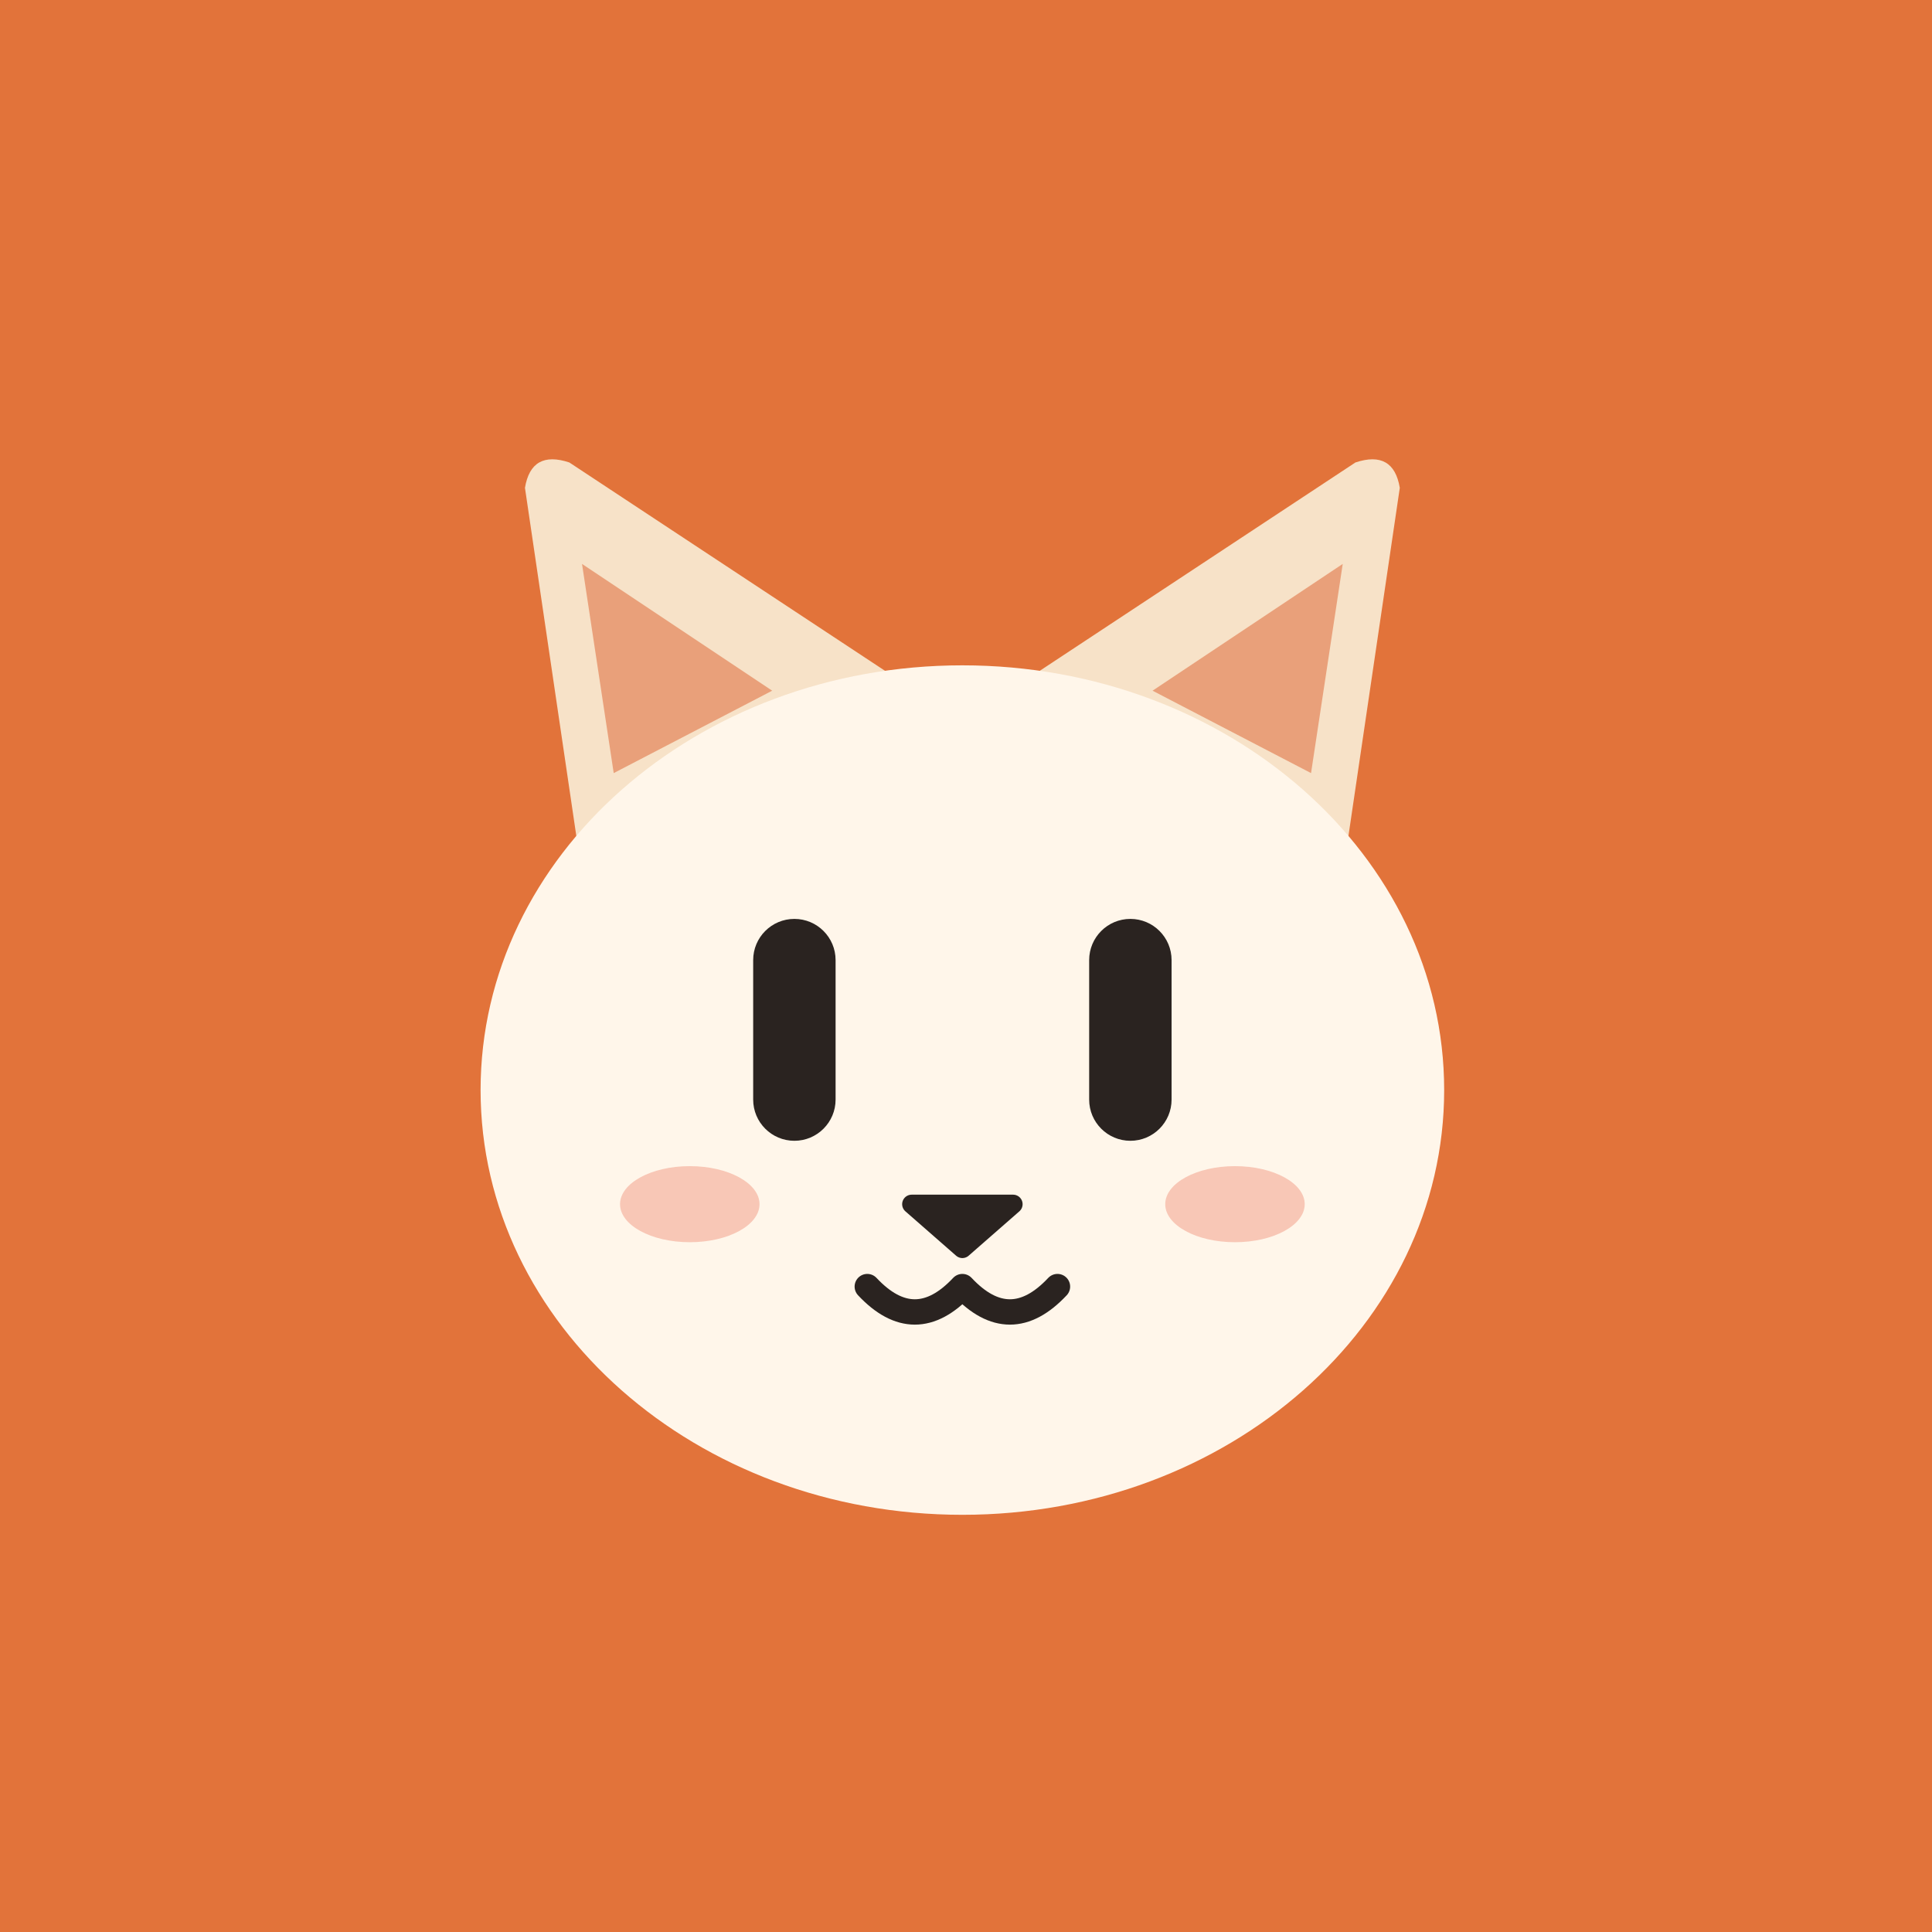
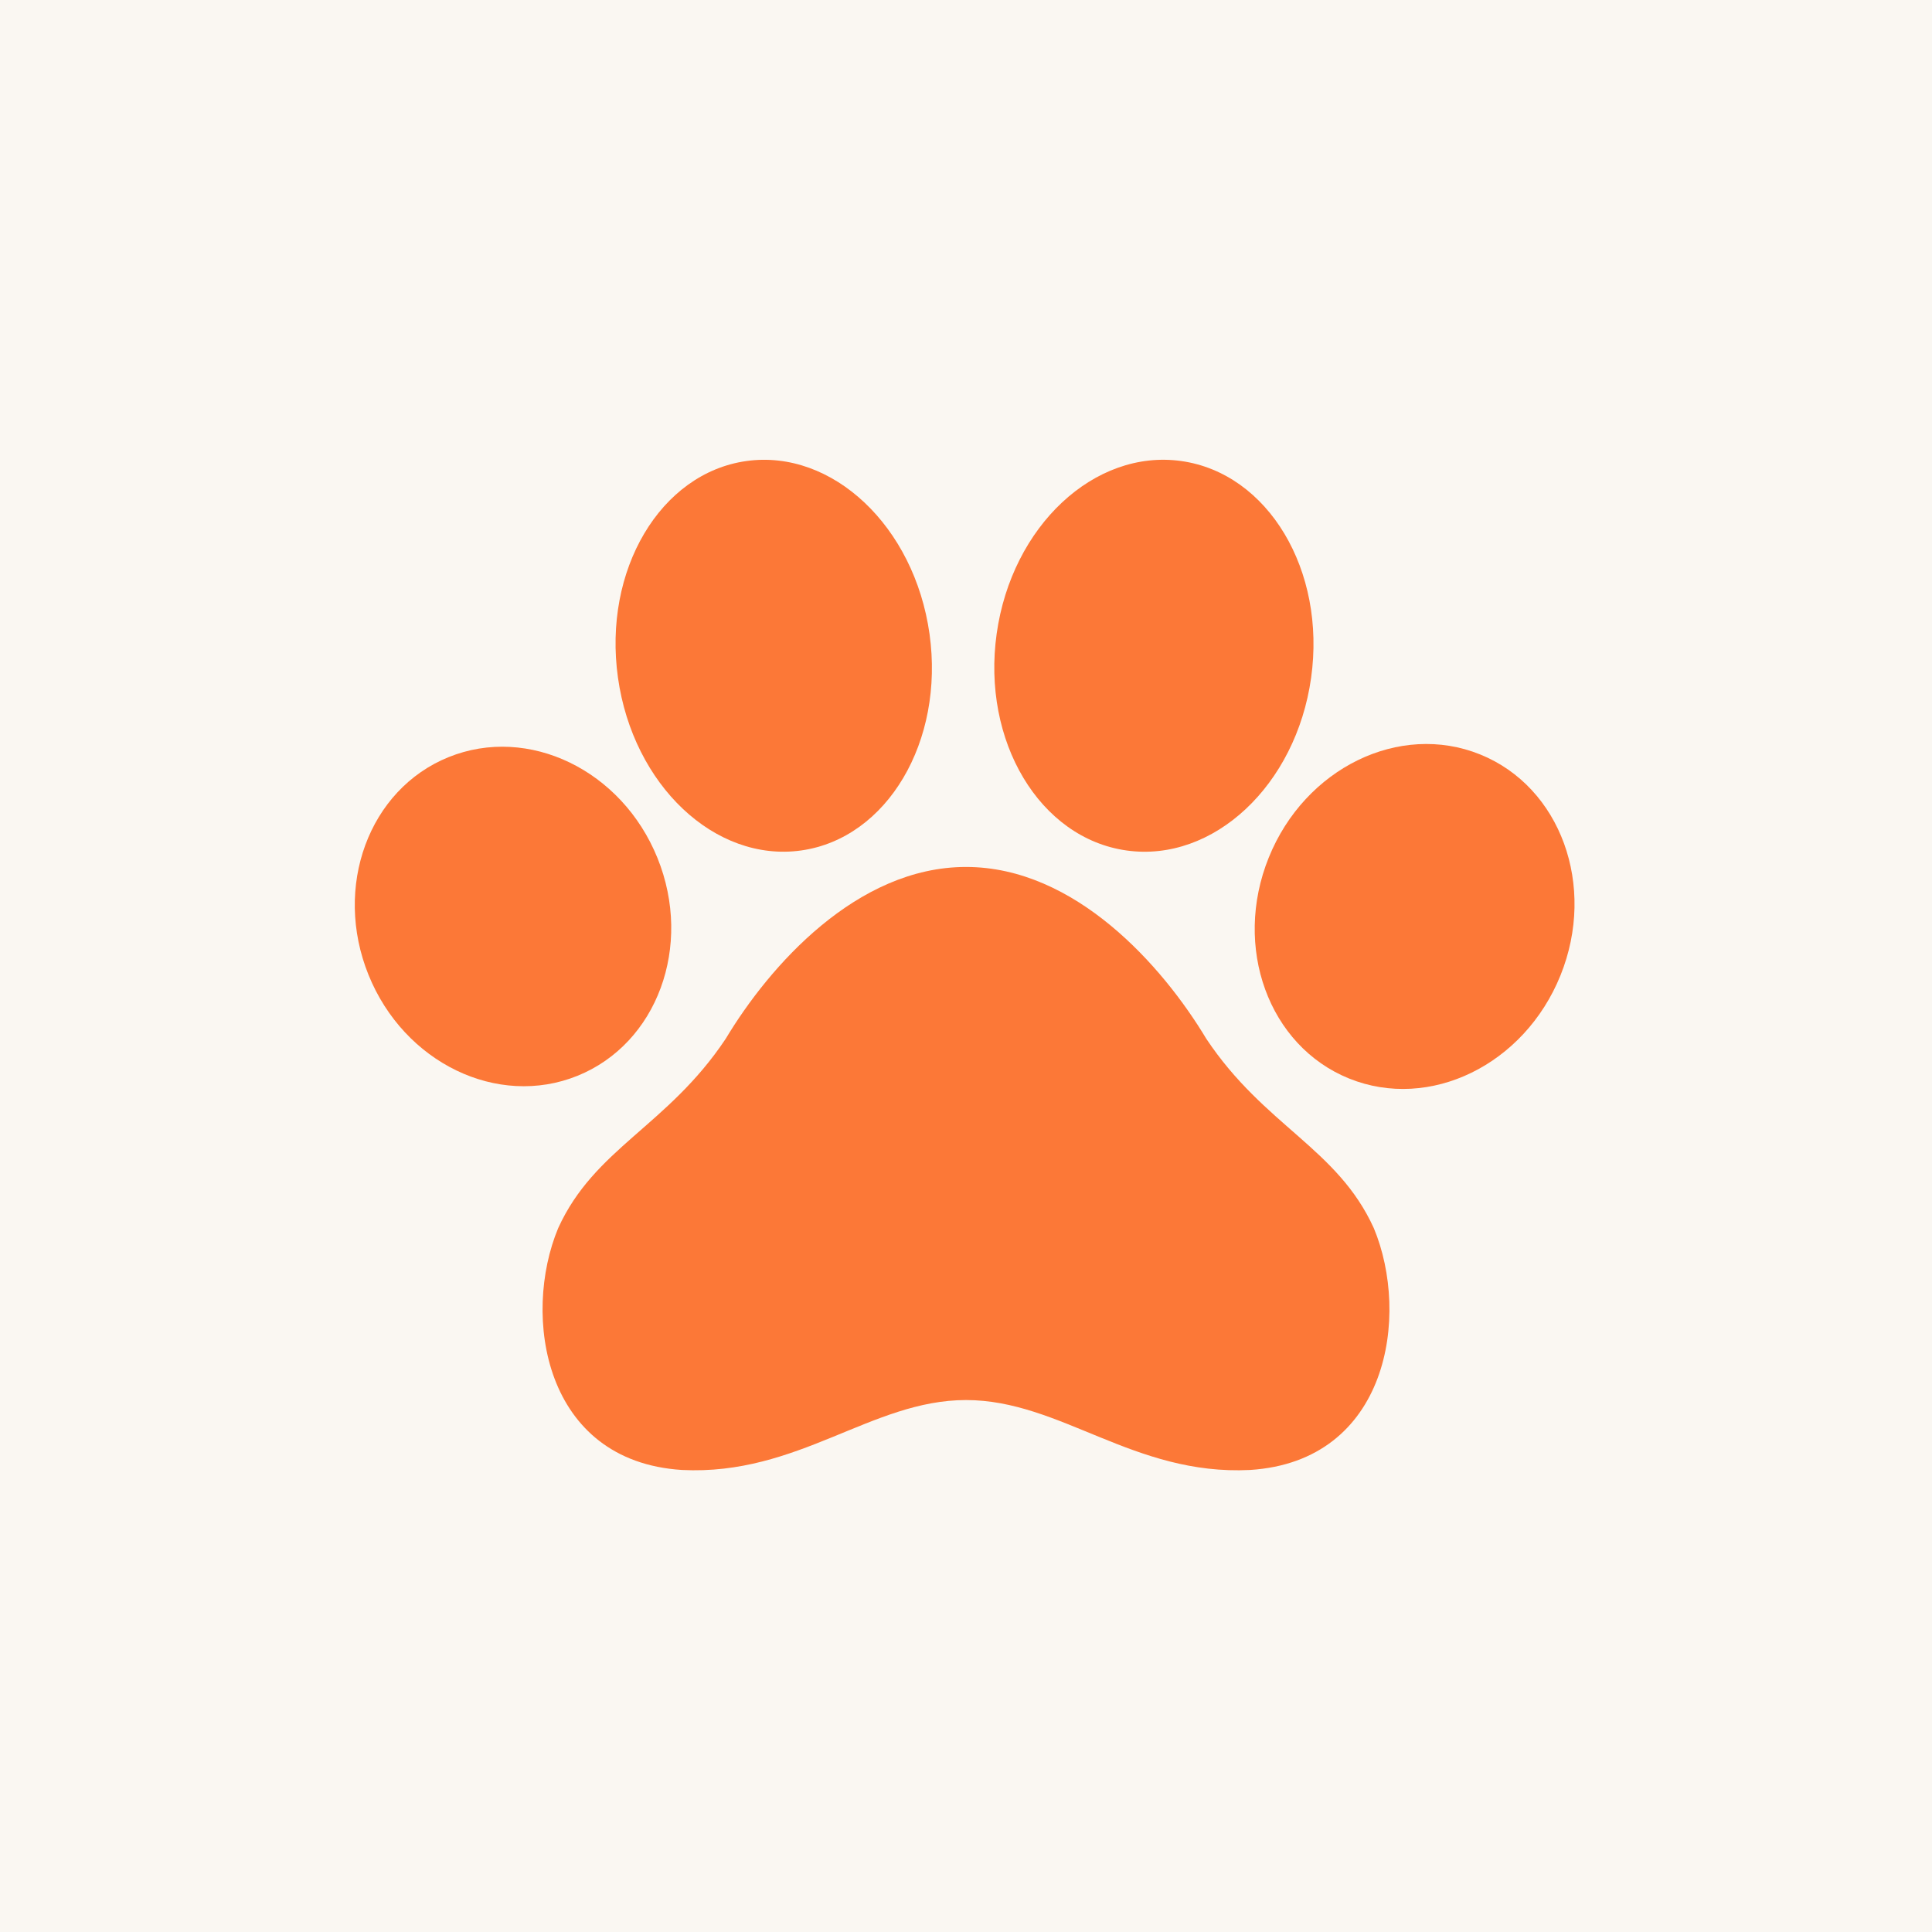
<svg xmlns="http://www.w3.org/2000/svg" viewBox="0 0 512 512">
-   <rect width="512" height="512" rx="0" fill="#e2733a" />
-   <g transform="translate(40 52) scale(.84)">
-     <path d="M136 214 L118 92 Q120 80 132 84 L232 150 Z" fill="#f7e2c8" />
-     <path d="M376 214 L394 92 Q392 80 380 84 L280 150 Z" fill="#f7e2c8" />
-     <path d="M146 182 L136 116 L196 156 Z" fill="#e9a07a" />
-     <path d="M366 182 L376 116 L316 156 Z" fill="#e9a07a" />
-     <ellipse cx="256" cy="282" rx="152" ry="134" fill="#fff6ea" />
-     <rect x="190" y="228" width="26" height="70" rx="13" fill="#2a2320" />
-     <rect x="296" y="228" width="26" height="70" rx="13" fill="#2a2320" />
-     <path d="M240 318 h32 l-16 14 Z" fill="#2a2320" stroke="#2a2320" stroke-width="6" stroke-linejoin="round" />
-     <path d="M226 344 q15 16 30 0 q15 16 30 0" stroke="#2a2320" stroke-width="8" fill="none" stroke-linecap="round" stroke-linejoin="round" />
-     <ellipse cx="170" cy="318" rx="22" ry="12" fill="#f2a08a" opacity=".55" />
-     <ellipse cx="342" cy="318" rx="22" ry="12" fill="#f2a08a" opacity=".55" />
+   <rect width="512" height="512" fill="#FAF7F2" />
+   <g transform="translate(256 256) scale(0.386) translate(-625 -620)" fill="#FC7837">
+     <ellipse cx="314" cy="586" rx="107" ry="118" transform="rotate(-22 314 586)" />
+     <ellipse cx="493" cy="407" rx="108" ry="135" transform="rotate(-8 493 407)" />
+     <ellipse cx="754" cy="407" rx="109" ry="135" transform="rotate(8 754 407)" />
+     <ellipse cx="933" cy="586" rx="108" ry="120" transform="rotate(22 933 586)" />
+     <path d="M625 552 C700 552 760 620 790 670 C830 730 880 745 905 800 C930 860 915 960 820 966 C740 970 690 918 625 918 C560 918 510 970 430 966 C335 960 320 860 345 800 C370 745 420 730 460 670 C490 620 550 552 625 552 Z" />
  </g>
</svg>
